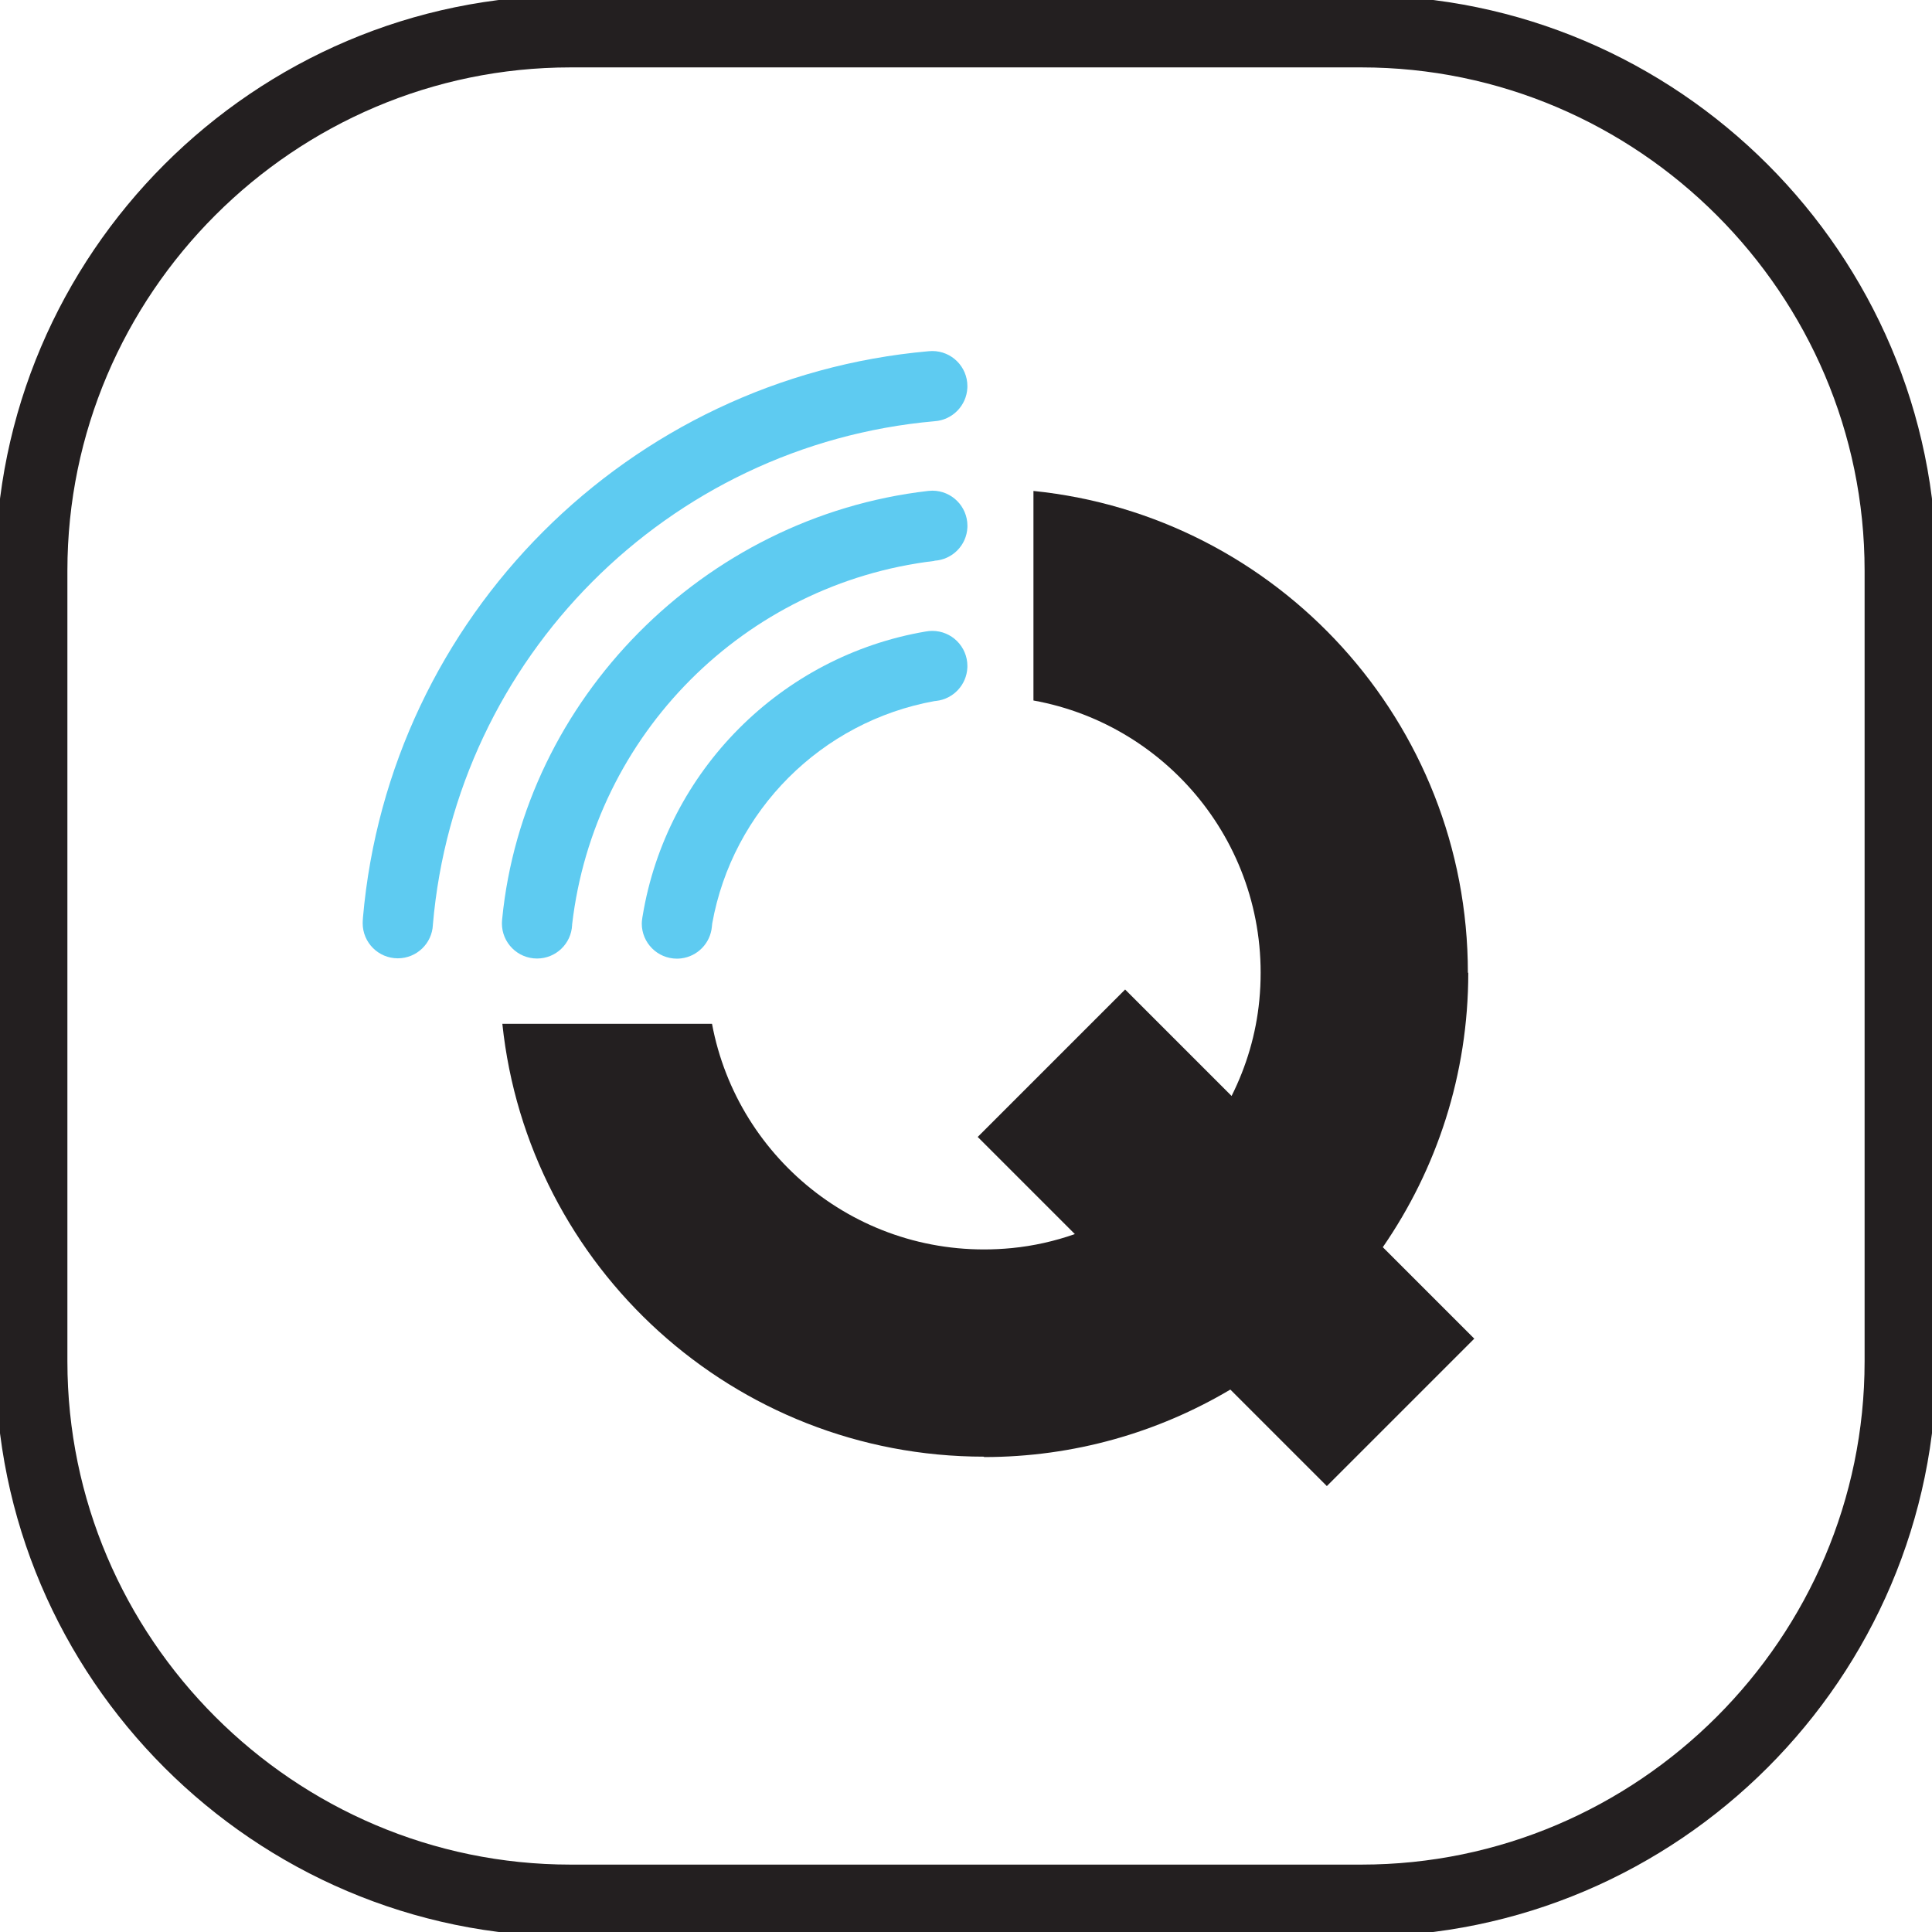
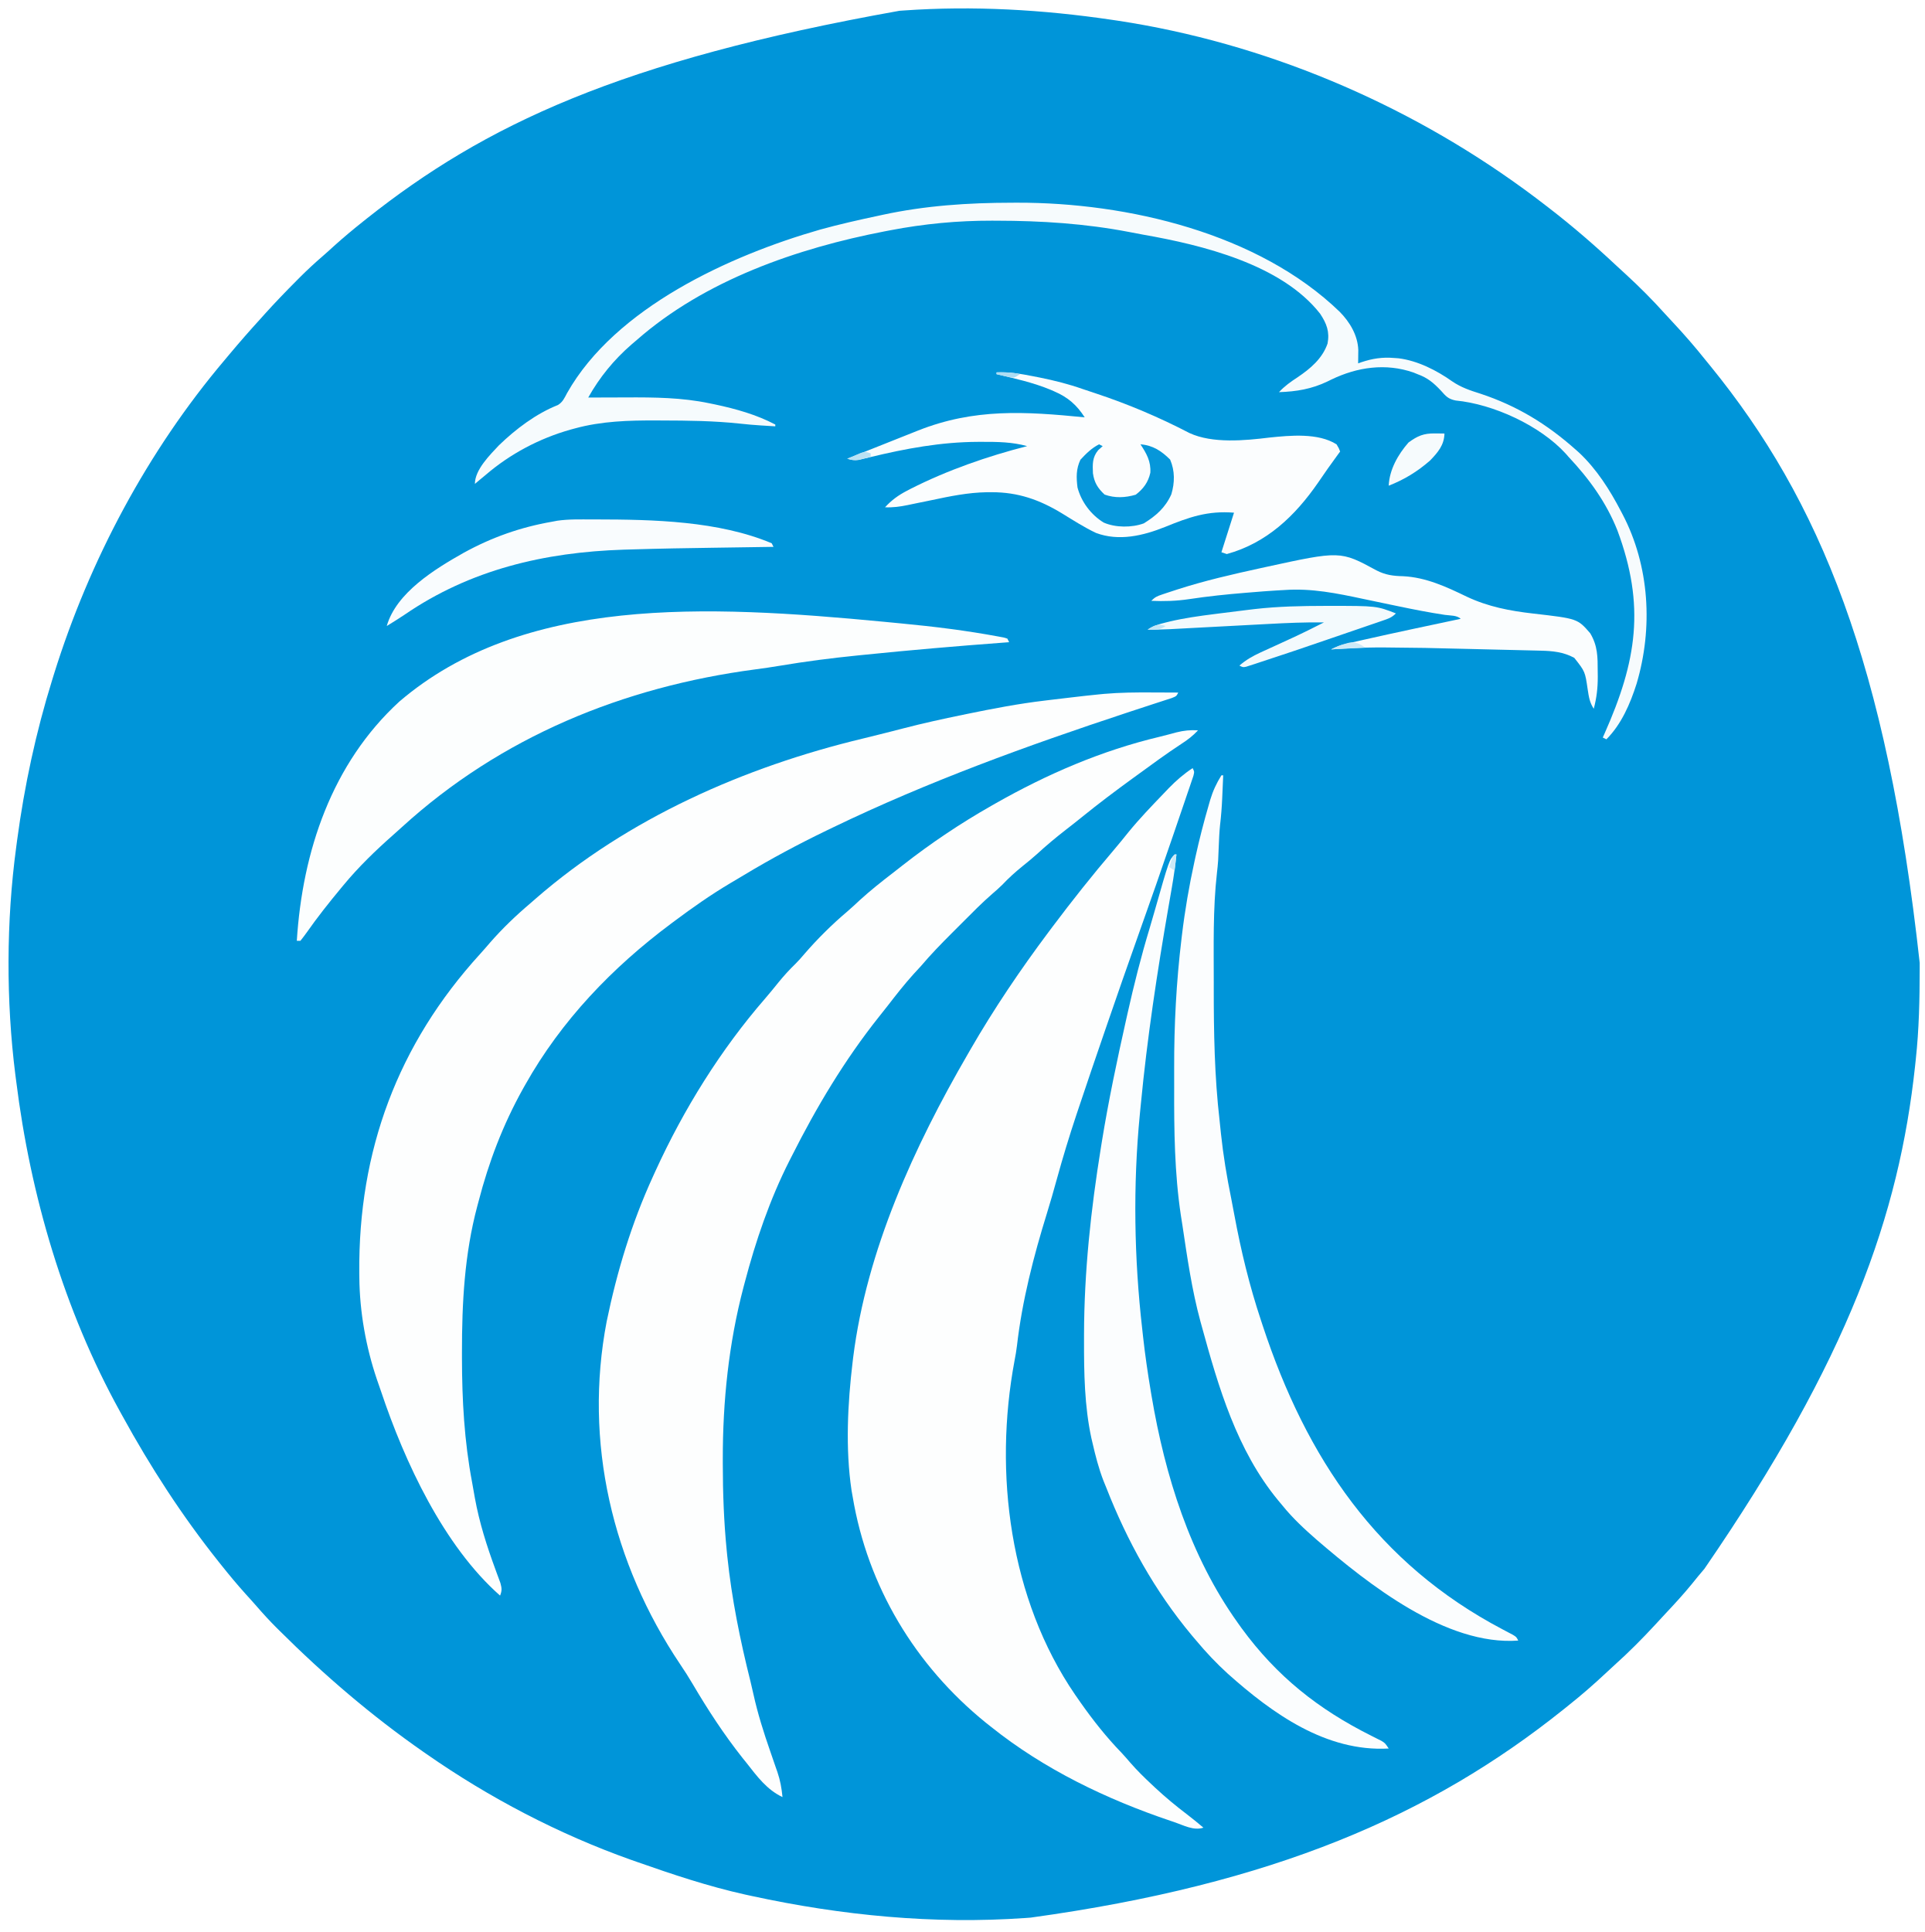
- <svg xmlns="http://www.w3.org/2000/svg" version="1.1" id="Layer_1" x="0px" y="0px" viewBox="0 0 215 215" style="enable-background:new 0 0 215 215;" xml:space="preserve">
-   <style type="text/css">
- 	.st0{fill:#231F20;}
- 	.st1{fill:#5ECBF1;}
- 	.st2{fill:none;stroke:#231F20;stroke-width:8;stroke-miterlimit:10;}
- </style>
-   <path class="st0" d="M164.063,148.971l-10.179-10.179c5.993-8.679,9.511-19.197,9.511-30.54h-0.044  c0-27.905-21.19-50.857-48.345-53.617v23.318c15.334,2.768,26.72,16.891,25.137,33.349c-0.364,3.787-1.443,7.384-3.088,10.66  l-11.846-11.846l-16.406,16.406l10.812,10.812c-2.239,0.785-4.59,1.32-7.02,1.557c-16.415,1.601-30.514-9.699-33.36-24.959H55.903  c2.84,27.071,25.752,48.171,53.597,48.171v0.044c10.015,0,19.385-2.745,27.417-7.511l10.74,10.74L164.063,148.971z" />
-   <path class="st1" d="M103.747,39.064c-0.129,0-0.377,0.018-0.385,0.019c-33.409,2.944-60.044,29.582-62.971,63.031  c-0.002,0.023-0.021,0.329-0.022,0.358c-0.001,0.021-0.009,0.19-0.009,0.264c0,2.159,1.75,3.909,3.909,3.909  c2.097,0,3.808-1.651,3.904-3.723c0,0-0.002-0.001-0.002-0.001c2.546-29.719,26.159-53.412,55.822-56.045l0,0  c1.981-0.125,3.565-1.728,3.658-3.717c0.003-0.062,0.004-0.123,0.004-0.186C107.656,40.814,105.906,39.064,103.747,39.064z" />
-   <path class="st1" d="M103.752,54.604c-0.14,0-0.278,0.01-0.414,0.024c-0.002,0-0.056,0.005-0.061,0.006  c-25.063,2.893-45.007,23.272-47.393,47.639c0,0-0.03,0.32-0.03,0.486c0,2.159,1.75,3.909,3.909,3.909  c2.097,0,3.808-1.651,3.904-3.723c0.001-0.021,0.001-0.042,0.001-0.063c2.451-21.156,19.198-37.949,40.325-40.463l0-0.019  c1.982-0.124,3.569-1.709,3.662-3.7c0.003-0.061,0.004-0.123,0.004-0.185C107.66,56.354,105.91,54.604,103.752,54.604z" />
-   <path class="st1" d="M103.747,70.208c-0.247,0-0.494,0.024-0.729,0.068C86.917,73.008,74.167,85.81,71.513,101.94  c-0.009,0.043-0.015,0.086-0.023,0.129c-0.042,0.236-0.071,0.562-0.071,0.704c0,2.159,1.75,3.909,3.909,3.909  c0.155,0,0.308-0.009,0.458-0.027c1.826-0.213,3.268-1.686,3.434-3.526c0.005-0.057,0.031-0.316,0.038-0.357  c2.255-12.578,12.164-22.477,24.735-24.752c0,0,0.142-0.013,0.212-0.022c1.882-0.22,3.356-1.777,3.446-3.697  c0.003-0.062,0.004-0.123,0.004-0.186C107.656,71.958,105.906,70.208,103.747,70.208z" />
-   <g>
-     <path class="st2" d="M211.5,151.5c0,33-27,60-60,60h-88c-33,0-60-27-60-60v-88c0-33,27-60,60-60h88c33,0,60,27,60,60V151.5z" />
-   </g>
+ <svg xmlns="http://www.w3.org/2000/svg" version="1.1" width="1070" height="1074">
+   <path d="M0 0 C1.718 0.253 1.718 0.253 3.47 0.51 C84.442 12.818 162.926 45.86 229 94 C229.884 94.643 229.884 94.643 230.785 95.299 C234.229 97.817 237.623 100.393 241 103 C241.538 103.413 242.075 103.826 242.629 104.251 C255.749 114.345 268.21 125.099 280.292 136.41 C282.094 138.087 283.909 139.75 285.727 141.41 C293.375 148.425 300.602 155.662 307.535 163.382 C309.039 165.043 310.562 166.682 312.094 168.316 C318.351 174.999 324.287 181.84 330 189 C330.921 190.13 331.843 191.259 332.766 192.387 C393.64 267.124 430.923 357.875 449.188 524.312 C449.187 525.419 449.186 526.526 449.186 527.666 C449.161 544.527 448.831 561.223 447 578 C446.876 579.178 446.753 580.355 446.625 581.569 C437.712 664.148 409.86 744.213 329.508 861.094 C327.129 863.85 324.84 866.66 322.562 869.5 C317.839 875.293 312.8 880.75 307.686 886.196 C305.899 888.108 304.126 890.034 302.355 891.961 C295.071 899.858 287.599 907.378 279.602 914.551 C277.947 916.048 276.315 917.565 274.688 919.09 C268.005 925.347 261.177 931.308 254 937 C252.945 937.848 251.891 938.695 250.836 939.543 C177.48 998.18 89.923 1036.389 -45 1055 C-46.411 1055.106 -46.411 1055.106 -47.851 1055.214 C-98.916 1058.82 -150.088 1053.82 -200 1043 C-201.23 1042.733 -202.46 1042.467 -203.728 1042.192 C-224.291 1037.623 -244.152 1030.976 -264 1024 C-265.572 1023.449 -265.572 1023.449 -267.176 1022.887 C-307.345 1008.626 -346.077 988.359 -381 964 C-381.842 963.416 -381.842 963.416 -382.701 962.82 C-411.371 942.864 -437.818 920.186 -462.562 895.562 C-463.205 894.925 -463.848 894.287 -464.51 893.63 C-468.308 889.818 -471.913 885.887 -475.43 881.815 C-477.373 879.569 -479.372 877.379 -481.375 875.188 C-486.102 869.936 -490.6 864.527 -495 859 C-495.507 858.366 -496.013 857.732 -496.535 857.079 C-516.813 831.617 -534.362 804.531 -550 776 C-550.443 775.201 -550.886 774.401 -551.342 773.578 C-582.382 717.402 -601.096 653.531 -609 590 C-609.151 588.849 -609.302 587.697 -609.458 586.511 C-614.657 545.371 -614.545 501.089 -609 460 C-608.828 458.698 -608.657 457.395 -608.48 456.053 C-604.43 425.854 -598.038 396.102 -589 367 C-588.486 365.335 -588.486 365.335 -587.962 363.636 C-568.24 300.416 -535.882 239.624 -493 189 C-492.108 187.934 -491.216 186.868 -490.324 185.801 C-484.686 179.073 -478.917 172.485 -473 166 C-472.206 165.113 -471.412 164.226 -470.594 163.312 C-464.995 157.106 -459.212 151.109 -453.312 145.188 C-452.612 144.482 -451.911 143.777 -451.189 143.051 C-447.182 139.055 -443.074 135.238 -438.788 131.543 C-436.55 129.612 -434.37 127.62 -432.188 125.625 C-426.936 120.898 -421.53 116.397 -416 112 C-415.35 111.483 -414.7 110.966 -414.03 110.433 C-348.881 58.773 -273.684 22.766 -118 -5 C-117.214 -5.056 -116.427 -5.113 -115.617 -5.171 C-77.053 -7.896 -38.196 -5.645 0 0 Z " fill="#0095D9" transform="translate(618,11)" />
+   <path d="M0 0 C1 2 1 2 0.437 4.271 C0.113 5.223 -0.211 6.176 -0.544 7.157 C-0.911 8.245 -1.277 9.333 -1.655 10.454 C-2.065 11.647 -2.476 12.841 -2.898 14.07 C-3.319 15.312 -3.741 16.555 -4.174 17.834 C-5.325 21.226 -6.485 24.615 -7.648 28.003 C-8.621 30.844 -9.59 33.687 -10.558 36.53 C-17.074 55.652 -23.74 74.718 -30.527 93.746 C-36.206 109.68 -41.754 125.658 -47.259 141.653 C-47.92 143.574 -48.582 145.496 -49.245 147.417 C-54.016 161.266 -58.737 175.131 -63.379 189.023 C-63.986 190.836 -63.986 190.836 -64.605 192.685 C-68.552 204.538 -72.182 216.456 -75.5 228.5 C-77.252 234.86 -79.044 241.197 -81.008 247.496 C-88.389 271.291 -94.808 296.196 -97.641 320.98 C-97.978 323.815 -98.452 326.575 -99 329.375 C-110.689 391.78 -101.706 461.917 -65.398 514.99 C-64.937 515.653 -64.475 516.317 -64 517 C-63.471 517.76 -62.943 518.52 -62.398 519.303 C-55.36 529.32 -47.965 538.665 -39.446 547.458 C-37.794 549.219 -36.228 551.042 -34.656 552.875 C-30.976 557.107 -27.029 560.982 -22.938 564.812 C-22.202 565.503 -21.467 566.194 -20.71 566.906 C-15.059 572.152 -9.194 577.014 -3.051 581.668 C0.044 584.034 3.024 586.488 6 589 C0.55 590.817 -5.024 587.667 -10.312 585.875 C-10.975 585.653 -11.637 585.43 -12.319 585.201 C-47.937 573.179 -82.53 556.551 -112 533 C-112.984 532.22 -113.967 531.44 -114.98 530.637 C-154.246 498.825 -180.651 454.94 -189 405 C-189.309 403.258 -189.309 403.258 -189.625 401.48 C-193.071 378.243 -191.79 353.232 -189 330 C-188.903 329.192 -188.807 328.384 -188.708 327.551 C-181.214 267.992 -154.851 210.469 -125 159 C-124.529 158.181 -124.058 157.363 -123.573 156.519 C-110.491 133.849 -95.693 111.941 -80 91 C-79.377 90.167 -78.753 89.334 -78.111 88.476 C-67.116 73.825 -55.763 59.508 -43.873 45.573 C-41.103 42.325 -38.412 39.025 -35.75 35.688 C-29.57 28.096 -22.77 21.063 -16 14 C-14.654 12.59 -14.654 12.59 -13.281 11.152 C-9.125 6.89 -4.973 3.28 0 0 Z " fill="#FDFEFE" transform="translate(663,427)" />
+   <path d="M0 0 C-2.816 2.993 -5.667 5.226 -9.125 7.438 C-17.621 13.009 -25.796 19.011 -34 25 C-34.8 25.581 -35.599 26.162 -36.423 26.761 C-45.934 33.678 -55.304 40.716 -64.438 48.125 C-67.432 50.554 -70.466 52.928 -73.513 55.291 C-79.067 59.602 -84.391 64.049 -89.566 68.816 C-92.182 71.163 -94.885 73.364 -97.625 75.562 C-101.624 78.797 -105.316 82.153 -108.855 85.883 C-110.64 87.645 -112.451 89.248 -114.359 90.871 C-120.241 95.979 -125.686 101.537 -131.182 107.052 C-133.058 108.933 -134.94 110.81 -136.822 112.686 C-142.763 118.623 -148.569 124.587 -154 131 C-155.413 132.545 -156.829 134.087 -158.25 135.625 C-163.281 141.207 -167.874 147.083 -172.464 153.027 C-174.066 155.085 -175.691 157.124 -177.32 159.16 C-196.505 183.259 -212.173 209.525 -226 237 C-226.371 237.727 -226.742 238.454 -227.124 239.203 C-238.005 260.648 -245.897 283.787 -252 307 C-252.234 307.88 -252.468 308.761 -252.709 309.667 C-260.897 340.859 -264.223 372.944 -264.188 405.125 C-264.187 406.043 -264.187 406.961 -264.187 407.907 C-264.165 424.008 -263.591 439.968 -262 456 C-261.898 457.026 -261.796 458.052 -261.691 459.109 C-259.245 482.67 -254.56 505.807 -248.788 528.761 C-248.213 531.124 -247.669 533.495 -247.144 535.87 C-244.742 546.708 -241.458 557.084 -237.812 567.562 C-236.727 570.686 -235.651 573.812 -234.582 576.941 C-234.337 577.634 -234.092 578.327 -233.84 579.041 C-232.248 583.702 -231.475 588.095 -231 593 C-239.717 588.897 -245.173 581.433 -251 574 C-251.761 573.055 -252.521 572.11 -253.305 571.137 C-263.541 558.199 -272.594 544.316 -280.954 530.103 C-283.148 526.38 -285.451 522.765 -287.875 519.188 C-325.607 462.963 -341.604 395.685 -328.736 328.563 C-322.988 300.745 -314.847 273.859 -303 248 C-302.557 247.025 -302.113 246.049 -301.657 245.044 C-285.883 210.554 -265.441 177.61 -240.527 148.93 C-238.037 146.043 -235.638 143.097 -233.25 140.125 C-230.227 136.408 -227.096 132.975 -223.652 129.648 C-221.98 127.98 -220.463 126.241 -218.938 124.438 C-211.624 115.965 -203.511 107.914 -194.965 100.688 C-192.54 98.605 -190.216 96.425 -187.875 94.25 C-182.12 89.008 -176.083 84.211 -169.91 79.473 C-167.952 77.963 -166.009 76.436 -164.066 74.906 C-148.545 62.758 -132.134 51.747 -115 42 C-114.211 41.549 -113.422 41.099 -112.609 40.635 C-83.811 24.294 -53.633 11.243 -21.36 3.57 C-18.224 2.813 -15.115 1.963 -12 1.125 C-7.866 0.092 -4.249 -0.29 0 0 Z " fill="#FDFEFE" transform="translate(666,406)" />
+   <path d="M0 0 C1.434 0.005 2.868 0.01 4.303 0.014 C7.764 0.025 11.226 0.042 14.688 0.062 C13.688 2.062 13.688 2.062 11.094 3.105 C9.336 3.672 9.336 3.672 7.543 4.25 C6.888 4.464 6.232 4.678 5.557 4.899 C4.107 5.373 2.655 5.843 1.203 6.311 C-2.882 7.629 -6.956 8.978 -11.031 10.324 C-11.92 10.617 -12.809 10.91 -13.724 11.212 C-69.33 29.582 -124.521 49.58 -177.312 75.062 C-178.477 75.623 -179.642 76.183 -180.842 76.761 C-196.511 84.339 -211.729 92.462 -226.635 101.45 C-229.139 102.958 -231.653 104.446 -234.172 105.93 C-245.011 112.366 -255.223 119.513 -265.312 127.062 C-265.914 127.51 -266.516 127.957 -267.136 128.418 C-299.905 152.837 -328.212 182.321 -348.312 218.062 C-348.747 218.834 -349.182 219.606 -349.629 220.402 C-360.723 240.332 -368.606 261.007 -374.312 283.062 C-374.653 284.334 -374.653 284.334 -375 285.63 C-382.109 312.326 -383.528 339.372 -383.5 366.875 C-383.499 367.964 -383.499 369.053 -383.498 370.174 C-383.463 393.527 -382.207 416.139 -377.861 439.13 C-377.323 442.007 -376.825 444.889 -376.328 447.773 C-373.828 461.54 -369.701 474.452 -364.883 487.553 C-364.64 488.221 -364.398 488.89 -364.149 489.578 C-363.485 491.406 -362.808 493.229 -362.129 495.052 C-361.333 497.989 -361.206 499.284 -362.312 502.062 C-393.729 474.386 -415.411 427.55 -428.408 388.757 C-429.184 386.446 -429.986 384.148 -430.801 381.852 C-436.895 363.853 -440.382 344.299 -440.551 325.289 C-440.561 324.376 -440.57 323.462 -440.58 322.521 C-441.156 254.894 -419.239 195.631 -373.422 145.391 C-371.556 143.331 -369.742 141.239 -367.938 139.125 C-361 131.174 -353.362 123.874 -345.312 117.062 C-344.417 116.277 -343.521 115.492 -342.598 114.684 C-291.169 69.902 -226.396 41.401 -160.575 25.608 C-157.797 24.938 -155.025 24.247 -152.254 23.55 C-150.953 23.223 -149.651 22.898 -148.349 22.575 C-144.917 21.722 -141.491 20.85 -138.07 19.949 C-127.156 17.106 -116.169 14.712 -105.125 12.438 C-104.418 12.291 -103.712 12.145 -102.984 11.995 C-88.526 9.014 -74.043 6.232 -59.375 4.5 C-58.361 4.377 -57.348 4.254 -56.303 4.127 C-53.307 3.766 -50.31 3.413 -47.312 3.062 C-46.448 2.961 -45.584 2.859 -44.693 2.753 C-39.57 2.152 -34.447 1.555 -29.312 1.062 C-28.377 0.972 -27.441 0.882 -26.477 0.788 C-17.642 0.016 -8.859 -0.055 0 0 Z " fill="#FDFEFE" transform="translate(640.3125,384.9375)" />
+   <path d="M0 0 C3.32 0.327 6.641 0.646 9.962 0.96 C28.023 2.672 45.93 4.894 63.773 8.215 C64.705 8.389 65.638 8.562 66.598 8.741 C67.29 8.947 67.982 9.152 68.695 9.364 C69.025 10.024 69.355 10.684 69.695 11.364 C68.484 11.454 67.273 11.543 66.025 11.636 C40.361 13.553 14.735 15.749 -10.868 18.364 C-12.656 18.543 -12.656 18.543 -14.479 18.725 C-28.997 20.186 -43.381 22.029 -57.77 24.454 C-62.321 25.219 -66.879 25.879 -71.455 26.482 C-144.829 36.192 -212.882 64 -267.852 114.129 C-269.455 115.59 -271.07 117.038 -272.696 118.473 C-282.482 127.123 -291.983 136.282 -300.305 146.364 C-300.758 146.908 -301.211 147.453 -301.678 148.014 C-308.378 156.083 -314.86 164.249 -320.878 172.843 C-321.975 174.384 -323.134 175.879 -324.305 177.364 C-324.965 177.364 -325.625 177.364 -326.305 177.364 C-323.163 127.588 -306.795 78.751 -269.305 44.364 C-200.442 -14.493 -98.979 -9.435 0 0 Z " fill="#FCFEFE" transform="translate(491.3052,345.6362)" />
+   <path d="M0 0 C0.33 0 0.66 0 1 0 C0.859 3.313 0.711 6.625 0.562 9.938 C0.523 10.864 0.484 11.79 0.443 12.744 C0.214 17.782 -0.168 22.753 -0.766 27.76 C-1.191 31.829 -1.33 35.913 -1.5 40 C-1.57 41.688 -1.643 43.375 -1.719 45.062 C-1.764 46.163 -1.764 46.163 -1.811 47.285 C-1.974 49.635 -2.213 51.952 -2.483 54.291 C-4.776 74.51 -4.242 95.055 -4.25 115.375 C-4.251 116.209 -4.251 117.043 -4.252 117.903 C-4.27 142.735 -3.863 167.307 -1 192 C-0.756 194.353 -0.514 196.706 -0.273 199.059 C1.023 211.236 2.997 223.203 5.441 235.198 C6.051 238.255 6.624 241.318 7.191 244.383 C10.901 264.357 15.578 283.726 22 303 C22.487 304.482 22.487 304.482 22.984 305.993 C47.359 379.822 86.72 438.169 156.293 474.762 C157.281 475.285 158.268 475.808 159.285 476.348 C160.171 476.812 161.056 477.276 161.969 477.754 C164 479 164 479 165 481 C124.809 483.923 81.716 449.662 53 425 C46.208 419.066 39.688 413.024 34 406 C33.17 405.007 32.34 404.015 31.484 402.992 C8.541 375.123 -1.596 340.271 -11 306 C-11.228 305.176 -11.456 304.353 -11.69 303.504 C-16.441 285.997 -19.011 267.971 -21.689 250.053 C-21.965 248.229 -22.256 246.407 -22.549 244.585 C-26.066 221.14 -26.337 197.309 -26.261 173.649 C-26.249 170.083 -26.256 166.516 -26.268 162.949 C-26.333 138.813 -25.074 114.85 -22.188 90.875 C-22.104 90.175 -22.021 89.475 -21.935 88.753 C-20.288 75.033 -17.954 61.503 -15 48 C-14.798 47.069 -14.595 46.138 -14.387 45.179 C-12.231 35.404 -9.741 25.735 -6.938 16.125 C-6.704 15.31 -6.471 14.496 -6.231 13.657 C-4.721 8.64 -2.762 4.455 0 0 Z " fill="#FBFDFE" transform="translate(679,431)" />
+   <path d="M0 0 C0.33 0 0.66 0 1 0 C0.37 6.11 -0.464 12.131 -1.523 18.18 C-1.67 19.032 -1.817 19.884 -1.968 20.762 C-2.435 23.467 -2.905 26.171 -3.375 28.875 C-9.711 65.409 -15.269 102.018 -18.801 138.938 C-18.984 140.834 -19.174 142.729 -19.364 144.625 C-23.195 184.049 -22.519 224.669 -18 264 C-17.849 265.373 -17.699 266.746 -17.549 268.119 C-16.417 278.298 -14.943 288.4 -13.25 298.5 C-13.12 299.279 -12.989 300.057 -12.855 300.859 C-5.346 345.346 8.557 389.947 35 427 C35.728 428.024 36.457 429.047 37.207 430.102 C56.839 456.914 79.851 475.185 109.459 489.978 C110.408 490.459 111.358 490.939 112.336 491.434 C113.187 491.857 114.038 492.28 114.916 492.717 C117 494 117 494 119 497 C84.174 498.959 54.309 477.524 29.512 455.375 C23.227 449.657 17.443 443.518 12 437 C11.162 436.013 10.324 435.025 9.461 434.008 C-11.071 409.375 -26.354 381.761 -38 352 C-38.517 350.728 -39.036 349.455 -39.555 348.184 C-42.232 341.273 -44.037 334.212 -45.688 327 C-45.992 325.712 -45.992 325.712 -46.302 324.398 C-50.141 306.601 -50.41 288.133 -50.375 270 C-50.375 268.957 -50.375 267.915 -50.374 266.84 C-50.305 231.969 -46.559 197.394 -41 163 C-40.825 161.908 -40.649 160.815 -40.469 159.69 C-36.778 136.981 -32.034 114.445 -27 92 C-26.609 90.249 -26.609 90.249 -26.211 88.463 C-22.621 72.452 -18.648 56.653 -13.884 40.952 C-12.956 37.854 -12.064 34.747 -11.18 31.637 C-3.035 3.035 -3.035 3.035 0 0 Z " fill="#FBFDFE" transform="translate(653,475)" />
+   <path d="M0 0 C7.064 -0.3 13.581 0.821 20.5 2.188 C21.661 2.415 22.821 2.643 24.017 2.878 C32.172 4.527 40.012 6.495 47.869 9.259 C50.304 10.106 52.753 10.906 55.203 11.707 C73.151 17.66 90.498 25.007 107.271 33.742 C120.055 39.635 138.002 37.925 151.688 36.238 C163.24 35.049 178.724 33.535 189 40 C190.293 42.141 190.293 42.141 191 44 C190.29 44.965 190.29 44.965 189.566 45.949 C185.844 51.036 182.214 56.149 178.688 61.375 C165.955 79.773 150.24 94.856 128 101 C127.01 100.67 126.02 100.34 125 100 C127.31 92.74 129.62 85.48 132 78 C117.387 76.826 107.123 80.451 93.674 85.927 C81.506 90.808 67.973 94.034 55.25 89.25 C48.691 86.132 42.555 82.176 36.367 78.388 C23.904 70.808 11.965 66.597 -2.754 66.625 C-3.653 66.627 -4.552 66.628 -5.479 66.63 C-15.866 66.813 -25.809 68.847 -35.938 71 C-38.729 71.576 -41.522 72.147 -44.317 72.712 C-46.031 73.06 -47.744 73.416 -49.455 73.78 C-53.716 74.663 -57.62 75.197 -62 75 C-58.383 71.061 -54.693 68.355 -49.938 65.875 C-49.221 65.499 -48.504 65.123 -47.765 64.735 C-27.448 54.435 -5.067 46.635 17 41 C8.732 38.696 0.583 38.602 -7.938 38.625 C-9.062 38.626 -9.062 38.626 -10.209 38.627 C-30.818 38.695 -50.371 42.329 -70.373 47.157 C-71.979 47.537 -71.979 47.537 -73.617 47.926 C-74.562 48.157 -75.507 48.388 -76.48 48.626 C-79.068 49.01 -80.525 48.703 -83 48 C-76.386 45.363 -69.769 42.731 -63.151 40.102 C-60.905 39.209 -58.659 38.315 -56.413 37.419 C-53.167 36.125 -49.92 34.836 -46.672 33.547 C-45.19 32.954 -45.19 32.954 -43.678 32.35 C-12.197 19.887 15.97 21.737 49 25 C44.52 18.04 39.673 13.841 32.062 10.562 C31.397 10.272 30.732 9.981 30.047 9.681 C20.398 5.675 10.141 3.401 0 1 C0 0.67 0 0.34 0 0 Z " fill="#FBFDFE" transform="translate(554,207)" />
+   <path d="M0 0 C1.009 -0.004 2.018 -0.007 3.057 -0.011 C64.203 -0.128 137.047 16.893 182.312 60.688 C187.929 66.423 192.288 73.705 192.598 81.891 C192.58 83.213 192.58 83.213 192.562 84.562 C192.553 85.455 192.544 86.347 192.535 87.266 C192.518 88.279 192.518 88.279 192.5 89.312 C193.106 89.096 193.712 88.879 194.336 88.656 C200.585 86.58 205.939 85.778 212.5 86.312 C213.317 86.371 214.135 86.429 214.977 86.488 C225.611 87.822 236.159 93.186 244.832 99.336 C249.77 102.705 254.893 104.411 260.562 106.188 C280.885 112.924 297.523 123.08 313.5 137.312 C314.168 137.907 314.835 138.501 315.523 139.113 C325.181 148.249 332.398 159.604 338.5 171.312 C338.966 172.19 338.966 172.19 339.441 173.084 C354.572 201.914 356.495 236.414 347.312 267.375 C343.769 278.529 338.86 289.952 330.5 298.312 C329.84 297.983 329.18 297.652 328.5 297.312 C328.832 296.569 329.164 295.826 329.506 295.06 C347.34 254.914 352.306 224.182 336.612 182.103 C330.4 166.514 320.944 153.491 309.5 141.312 C308.973 140.709 308.446 140.106 307.902 139.484 C293.637 123.869 267.632 111.942 246.723 109.953 C242.613 109.136 241.302 107.613 238.562 104.5 C234.449 100.151 231.127 97.315 225.5 95.312 C224.427 94.87 224.427 94.87 223.332 94.418 C207.858 89.03 192.089 91.366 177.703 98.27 C176.983 98.624 176.263 98.978 175.521 99.342 C166.705 103.574 158.213 104.999 148.5 105.312 C151.617 101.945 154.979 99.567 158.812 97.062 C165.951 92.255 172.598 86.676 175.5 78.312 C176.744 71.748 175.022 67.196 171.379 61.719 C149.955 34.282 105.72 23.487 73.231 17.801 C70.552 17.322 67.882 16.806 65.211 16.281 C40.834 11.594 16.462 10.039 -8.312 10 C-9.223 9.996 -10.134 9.993 -11.072 9.989 C-30.119 9.949 -48.792 11.725 -67.5 15.312 C-68.505 15.503 -69.51 15.693 -70.545 15.89 C-119.249 25.282 -170.667 43.079 -208.5 76.312 C-209.472 77.14 -210.444 77.968 -211.445 78.82 C-221.249 87.331 -229.138 97.007 -235.5 108.312 C-233.854 108.305 -233.854 108.305 -232.174 108.297 C-228.021 108.278 -223.869 108.267 -219.716 108.258 C-217.934 108.253 -216.152 108.246 -214.37 108.237 C-198.779 108.162 -183.455 108.29 -168.125 111.5 C-167.065 111.717 -166.005 111.934 -164.913 112.158 C-153.379 114.616 -141.978 117.804 -131.5 123.312 C-131.5 123.642 -131.5 123.972 -131.5 124.312 C-133.5 124.191 -135.5 124.065 -137.5 123.938 C-138.177 123.896 -138.854 123.854 -139.551 123.811 C-143.442 123.558 -147.312 123.237 -151.188 122.801 C-165.622 121.255 -179.996 121.092 -194.5 121.062 C-195.515 121.057 -196.529 121.052 -197.575 121.047 C-212.965 120.985 -228.055 121.397 -243 125.5 C-243.789 125.714 -244.578 125.927 -245.391 126.147 C-262.681 131.042 -278.878 139.612 -292.5 151.312 C-293.707 152.314 -294.915 153.314 -296.125 154.312 C-297.301 155.303 -297.301 155.303 -298.5 156.312 C-298.5 148.469 -290.264 140.331 -285.133 134.852 C-275.731 125.785 -264.525 117.29 -252.305 112.441 C-249.63 110.768 -248.718 108.577 -247.25 105.812 C-220.434 58.321 -156.664 29.295 -106.562 14.938 C-95.966 12.016 -85.25 9.593 -74.5 7.312 C-73.661 7.129 -72.821 6.946 -71.957 6.758 C-48.064 1.589 -24.379 0.035 0 0 Z " fill="#F6FBFD" transform="translate(562.5,112.6875)" />
+   <path d="M0 0 C4.921 2.538 9.227 3.113 14.709 3.226 C27.508 3.845 38.808 9.118 50.192 14.615 C62.003 20.185 74.121 22.515 87.022 23.976 C111.734 26.817 111.734 26.817 118.772 34.914 C122.984 41.934 122.954 48.115 122.959 56.101 C122.971 57.105 122.984 58.108 122.996 59.142 C123.009 65.385 122.359 70.873 120.772 76.914 C118.436 73.41 118.036 70.284 117.397 66.226 C115.948 56.234 115.948 56.234 109.912 48.59 C103.821 45.326 97.876 44.762 91.042 44.617 C90.278 44.597 89.515 44.577 88.728 44.557 C86.204 44.493 83.679 44.436 81.155 44.379 C79.378 44.336 77.602 44.292 75.826 44.248 C72.092 44.157 68.358 44.07 64.624 43.984 C59.907 43.876 55.19 43.761 50.474 43.644 C26.901 43.046 26.901 43.046 3.323 42.824 C2.479 42.823 1.635 42.823 0.766 42.822 C-7.913 42.859 -16.571 43.348 -25.228 43.914 C-22.392 42.381 -19.766 41.442 -16.627 40.722 C-15.681 40.504 -14.735 40.286 -13.761 40.061 C-12.719 39.827 -11.677 39.593 -10.603 39.351 C-8.961 38.977 -8.961 38.977 -7.285 38.595 C10.696 34.532 28.739 30.742 46.772 26.914 C44.757 24.899 40.86 25.131 38.088 24.738 C29.469 23.447 20.954 21.779 12.424 19.996 C10.516 19.6 10.516 19.6 8.569 19.197 C3.284 18.101 -2.001 17.003 -7.279 15.876 C-22.054 12.727 -36.097 9.838 -51.228 10.914 C-52.754 11 -54.279 11.085 -55.805 11.169 C-60.535 11.452 -65.256 11.831 -69.978 12.226 C-71.214 12.326 -71.214 12.326 -72.475 12.427 C-83.142 13.284 -93.72 14.385 -104.304 15.992 C-111.321 17.028 -118.13 17.241 -125.228 16.914 C-123.094 14.779 -121.918 14.305 -119.107 13.363 C-118.265 13.08 -117.424 12.796 -116.556 12.504 C-115.644 12.206 -114.731 11.908 -113.791 11.601 C-112.836 11.289 -111.88 10.976 -110.896 10.654 C-95.59 5.712 -80.057 2.149 -64.353 -1.274 C-63.556 -1.448 -62.758 -1.623 -61.936 -1.803 C-20.118 -10.921 -20.118 -10.921 0 0 Z " fill="#FAFDFE" transform="translate(765.2283,317.0862)" />
+   <path d="M0 0 C0.787 -0.001 1.573 -0.001 2.384 -0.002 C34.079 0.041 70.343 0.81 99.938 13.25 C100.267 13.91 100.597 14.57 100.938 15.25 C100.217 15.26 99.497 15.271 98.754 15.281 C91.803 15.381 84.852 15.484 77.901 15.589 C74.332 15.643 70.762 15.697 67.193 15.747 C52.547 15.956 37.903 16.202 23.262 16.647 C21.368 16.705 19.473 16.759 17.578 16.813 C-26.341 18.239 -67.599 27.872 -104.179 52.983 C-107.417 55.161 -110.74 57.205 -114.062 59.25 C-108.748 40.664 -87.253 27.564 -71.328 18.57 C-55.7 9.965 -39.654 4.295 -22.062 1.25 C-21.151 1.077 -20.24 0.905 -19.301 0.727 C-12.924 -0.212 -6.436 0.005 0 0 Z " fill="#F9FCFE" transform="translate(329.0625,288.75)" />
+   <path d="M0 0 C0.766 -0.001 1.533 -0.002 2.322 -0.004 C28.573 0.001 28.573 0.001 39.312 4.188 C36.909 6.591 35.047 7.129 31.835 8.231 C30.685 8.629 29.535 9.027 28.35 9.436 C27.082 9.868 25.815 10.299 24.547 10.73 C23.235 11.181 21.923 11.632 20.611 12.084 C17.844 13.035 15.077 13.982 12.308 14.926 C8.828 16.113 5.35 17.306 1.874 18.503 C-10.903 22.898 -23.695 27.254 -36.547 31.426 C-37.912 31.877 -37.912 31.877 -39.305 32.337 C-40.538 32.732 -40.538 32.732 -41.796 33.134 C-42.505 33.364 -43.214 33.593 -43.945 33.83 C-45.688 34.188 -45.688 34.188 -47.688 33.188 C-44.028 30.034 -40.446 27.95 -36.059 25.945 C-35.428 25.654 -34.798 25.364 -34.148 25.064 C-32.144 24.14 -30.135 23.226 -28.125 22.312 C-25.497 21.11 -22.871 19.903 -20.246 18.695 C-19.609 18.403 -18.972 18.111 -18.316 17.809 C-12.371 15.069 -6.524 12.152 -0.688 9.188 C-11.083 9.043 -21.397 9.501 -31.773 10.062 C-33.487 10.153 -35.2 10.242 -36.914 10.332 C-41.386 10.565 -45.858 10.803 -50.33 11.042 C-57.506 11.425 -64.683 11.803 -71.859 12.179 C-74.352 12.31 -76.844 12.444 -79.336 12.578 C-80.87 12.659 -82.404 12.74 -83.939 12.82 C-84.623 12.858 -85.306 12.895 -86.011 12.934 C-90.241 13.154 -94.452 13.22 -98.688 13.188 C-95.414 11.005 -92.383 10.147 -88.625 9.227 C-87.92 9.053 -87.214 8.879 -86.488 8.7 C-78.3 6.758 -70.027 5.624 -61.688 4.562 C-60.878 4.457 -60.069 4.352 -59.235 4.244 C-53.723 3.529 -48.207 2.846 -42.688 2.188 C-41.547 2.05 -40.406 1.913 -39.23 1.772 C-26.163 0.272 -13.138 0.016 0 0 Z " fill="#F3FAFD" transform="translate(736.6875,336.8125)" />
+   <path d="M0 0 C0.66 0.33 1.32 0.66 2 1 C1.175 1.742 0.35 2.485 -0.5 3.25 C-3.797 7.204 -3.644 11.109 -3.422 16.086 C-2.672 21.269 -0.789 24.32 3.062 27.938 C8.757 29.997 14.616 29.706 20.375 28 C24.609 24.774 27.33 21.051 28.484 15.793 C28.879 9.53 26.386 5.116 23 0 C29.89 0.517 34.718 3.718 39.5 8.5 C42.178 14.75 42.105 21.323 40.152 27.82 C36.81 35.23 31.677 39.72 24.875 43.938 C18.202 46.392 9.075 46.362 2.562 43.5 C-4.506 39.186 -9.887 31.989 -12 24 C-12.702 18.389 -12.816 13.725 -10.375 8.562 C-7.274 5.217 -4.124 2.062 0 0 Z " fill="#0697DA" transform="translate(611,247)" />
+   <path d="M0 0 C0.994 0.009 1.988 0.018 3.012 0.027 C4.151 0.045 4.151 0.045 5.312 0.062 C5.146 6.549 1.624 10.574 -2.688 15.062 C-9.7 21.197 -17.023 25.669 -25.688 29.062 C-25.28 20.103 -20.512 11.71 -14.688 5.062 C-9.623 1.342 -6.248 -0.074 0 0 Z " fill="#F6FBFD" transform="translate(797.6875,240.9375)" />
+   <path d="M0 0 C-9.405 0.495 -9.405 0.495 -19 1 C-16.138 -0.431 -14.004 -1.407 -11 -2.188 C-10.34 -2.367 -9.68 -2.546 -9 -2.73 C-5.192 -3.244 -3.168 -2.112 0 0 Z " fill="#CDEAF7" transform="translate(759,360)" />
+   <path d="M0 0 C0 0.66 0 1.32 0 2 C-1.414 2.366 -2.831 2.717 -4.25 3.062 C-5.039 3.26 -5.828 3.457 -6.641 3.66 C-9.104 4.015 -10.656 3.769 -13 3 C-11.401 2.301 -9.795 1.616 -8.188 0.938 C-7.294 0.555 -6.401 0.172 -5.48 -0.223 C-3 -1 -3 -1 0 0 Z " fill="#B9E2F4" transform="translate(484,252)" />
+   <path d="M0 0 C4.516 -0.077 8.591 -0.102 13 1 C10 3 10 3 7.52 2.758 C6.626 2.549 5.733 2.34 4.812 2.125 C3.911 1.921 3.01 1.718 2.082 1.508 C1.395 1.34 0.708 1.173 0 1 C0 0.67 0 0.34 0 0 Z " fill="#ADDDF3" transform="translate(554,207)" />
+   <path d="M0 0 C0.33 0 0.66 0 1 0 C0.67 2.97 0.34 5.94 0 9 C-0.99 8.34 -1.98 7.68 -3 7 C-1.125 1.125 -1.125 1.125 0 0 Z " fill="#CBE9F7" transform="translate(653,475)" />
+   <path d="M0 0 C-3.644 2.429 -5.712 2.162 -10 2 C-6.198 -0.534 -4.316 -1.339 0 0 Z " fill="#C2E5F6" transform="translate(648,348)" />
</svg>
